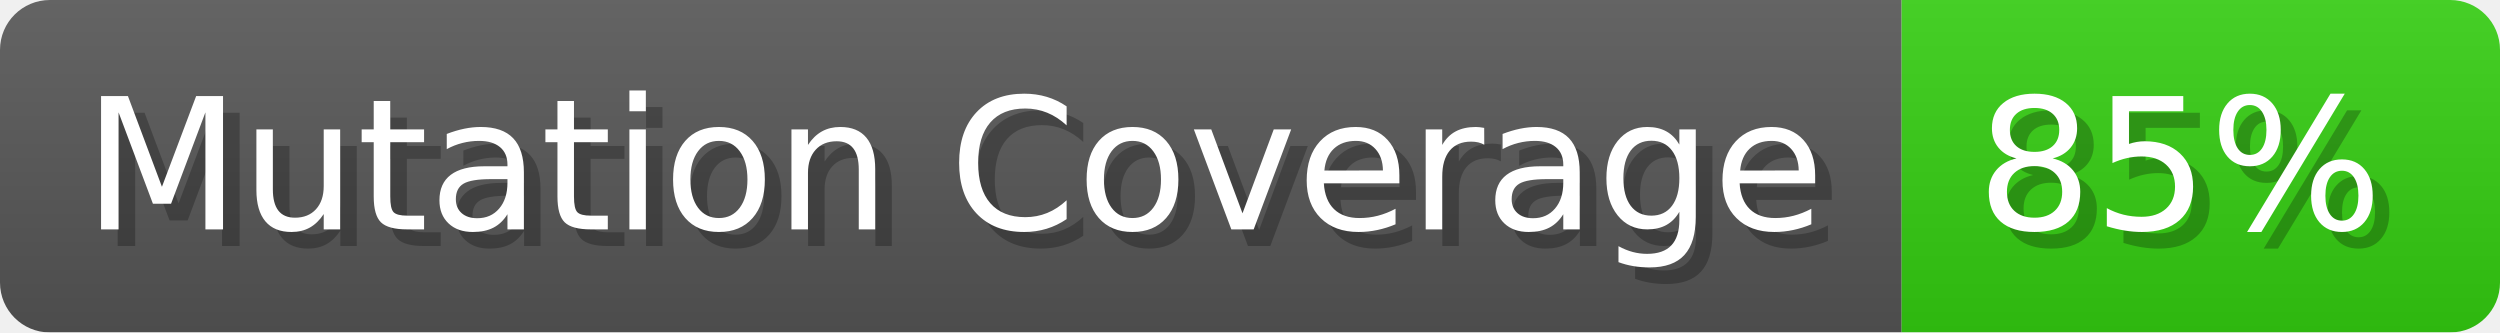
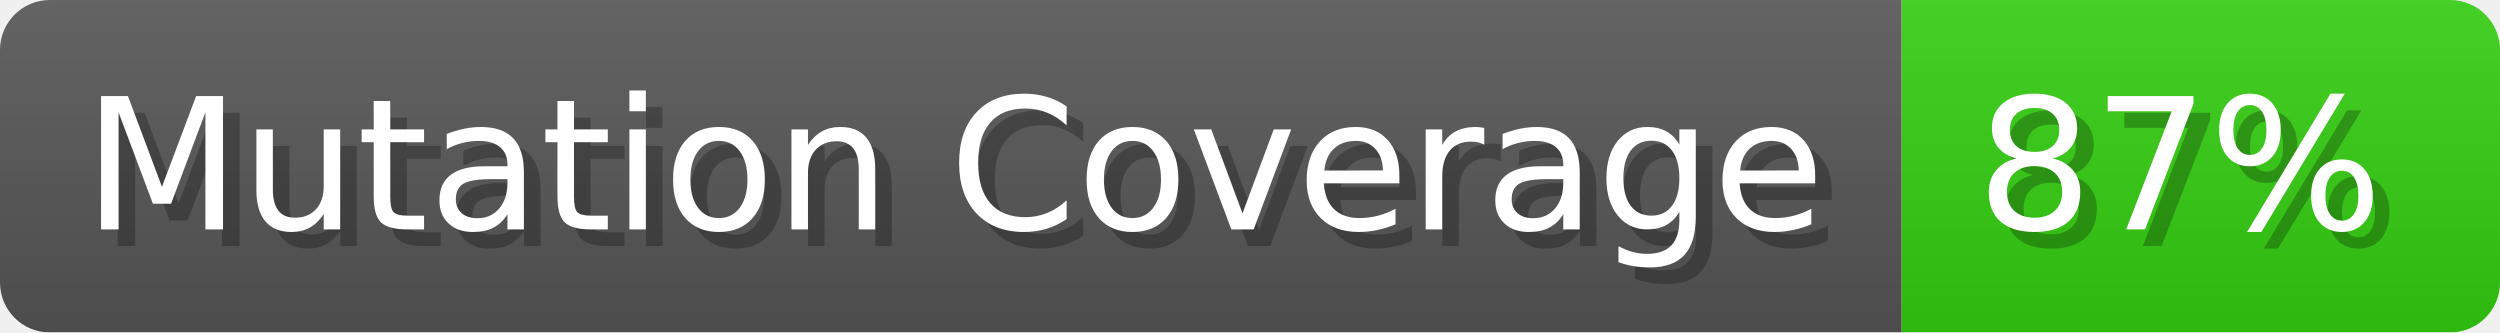
- <svg xmlns="http://www.w3.org/2000/svg" width="150.4" height="20" viewBox="0 0 1504 200" role="img" aria-label="Mutation Coverage: 85%">
+ <svg xmlns="http://www.w3.org/2000/svg" width="150.4" height="20" viewBox="0 0 1504 200" role="img" aria-label="Mutation Coverage: 87%">
  <linearGradient id="a" x2="0" y2="100%">
    <stop offset="0" stop-opacity=".1" stop-color="#EEE" />
    <stop offset="1" stop-opacity=".1" />
  </linearGradient>
  <mask id="m">
    <rect width="1504" height="200" rx="30" fill="#FFF" />
  </mask>
  <g mask="url(#m)">
    <rect width="1144" height="200" fill="#555" />
    <rect width="360" height="200" fill="#3C1" x="1144" />
    <rect width="1504" height="200" fill="url(#a)" />
  </g>
  <g aria-hidden="true" fill="#fff" text-anchor="start" font-family="Verdana,DejaVu Sans,sans-serif" font-size="110">
    <text x="60" y="148" textLength="1044" fill="#000" opacity="0.25">Mutation Coverage</text>
    <text x="50" y="138" textLength="1044">Mutation Coverage</text>
-     <text x="1199" y="148" textLength="260" fill="#000" opacity="0.25">85%</text>
-     <text x="1189" y="138" textLength="260">85%</text>
+     <text x="1199" y="148" textLength="260" fill="#000" opacity="0.25">87%</text>
+     <text x="1189" y="138" textLength="260">87%</text>
  </g>
</svg>
